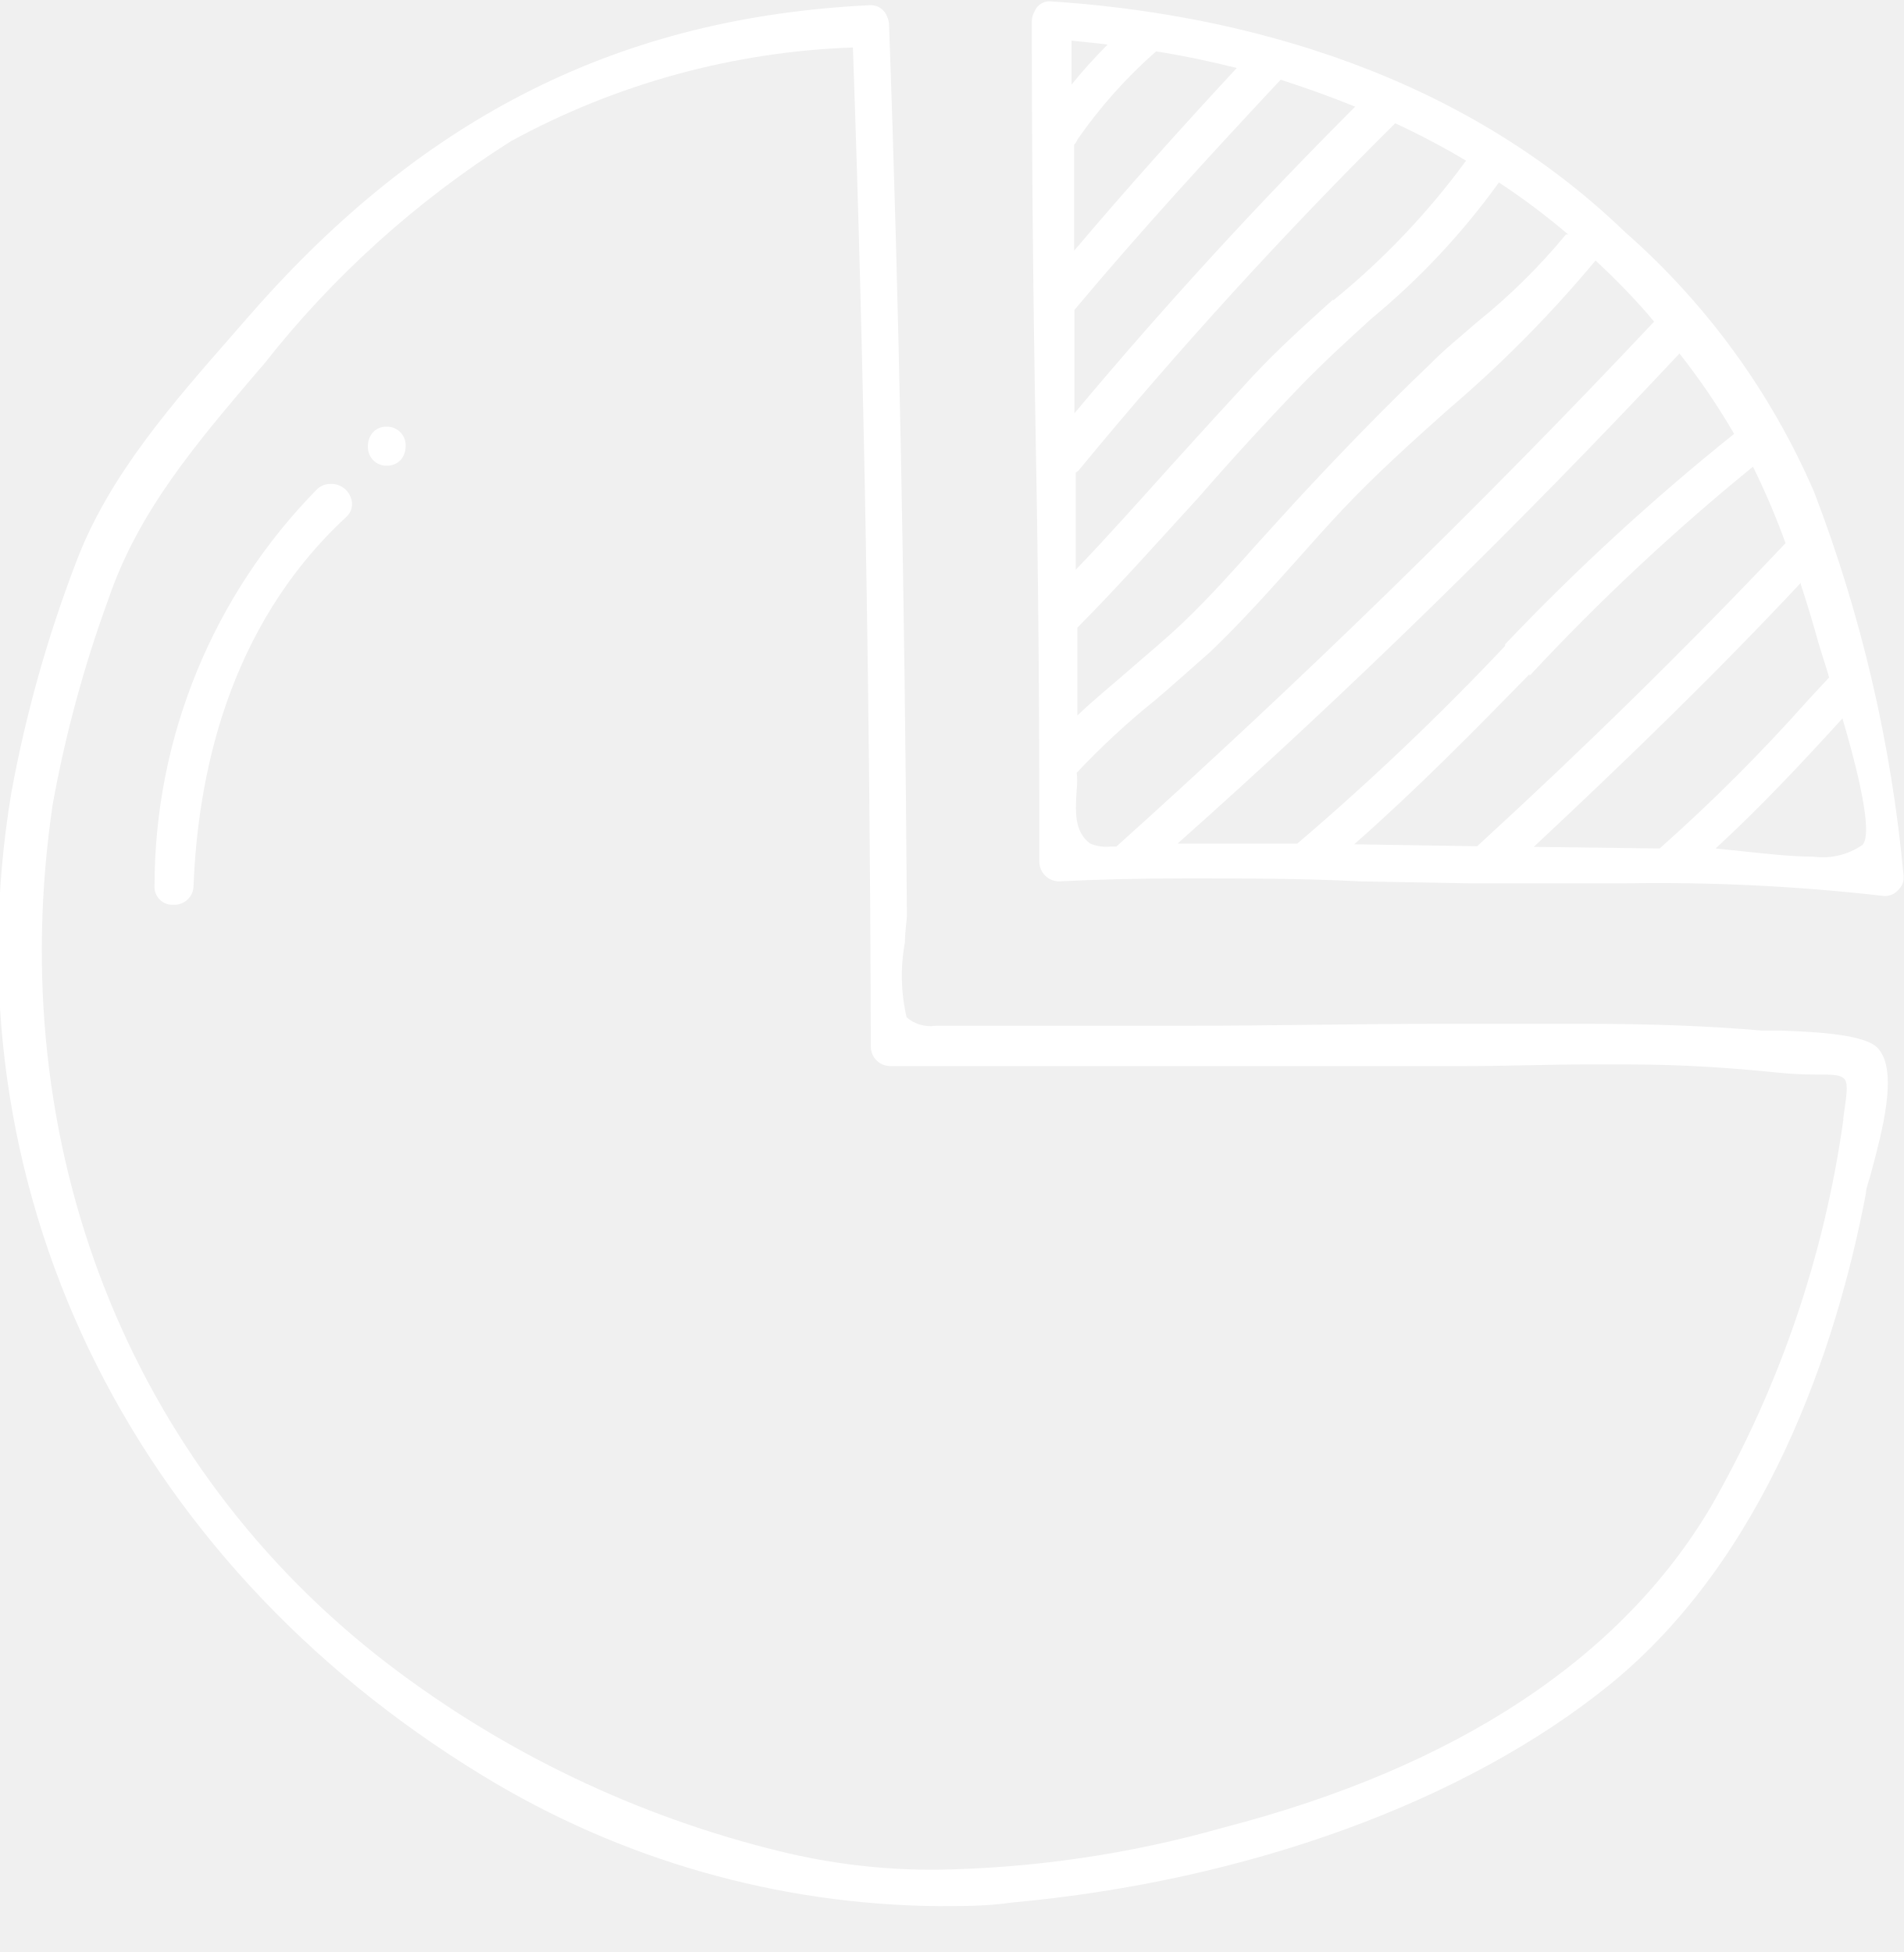
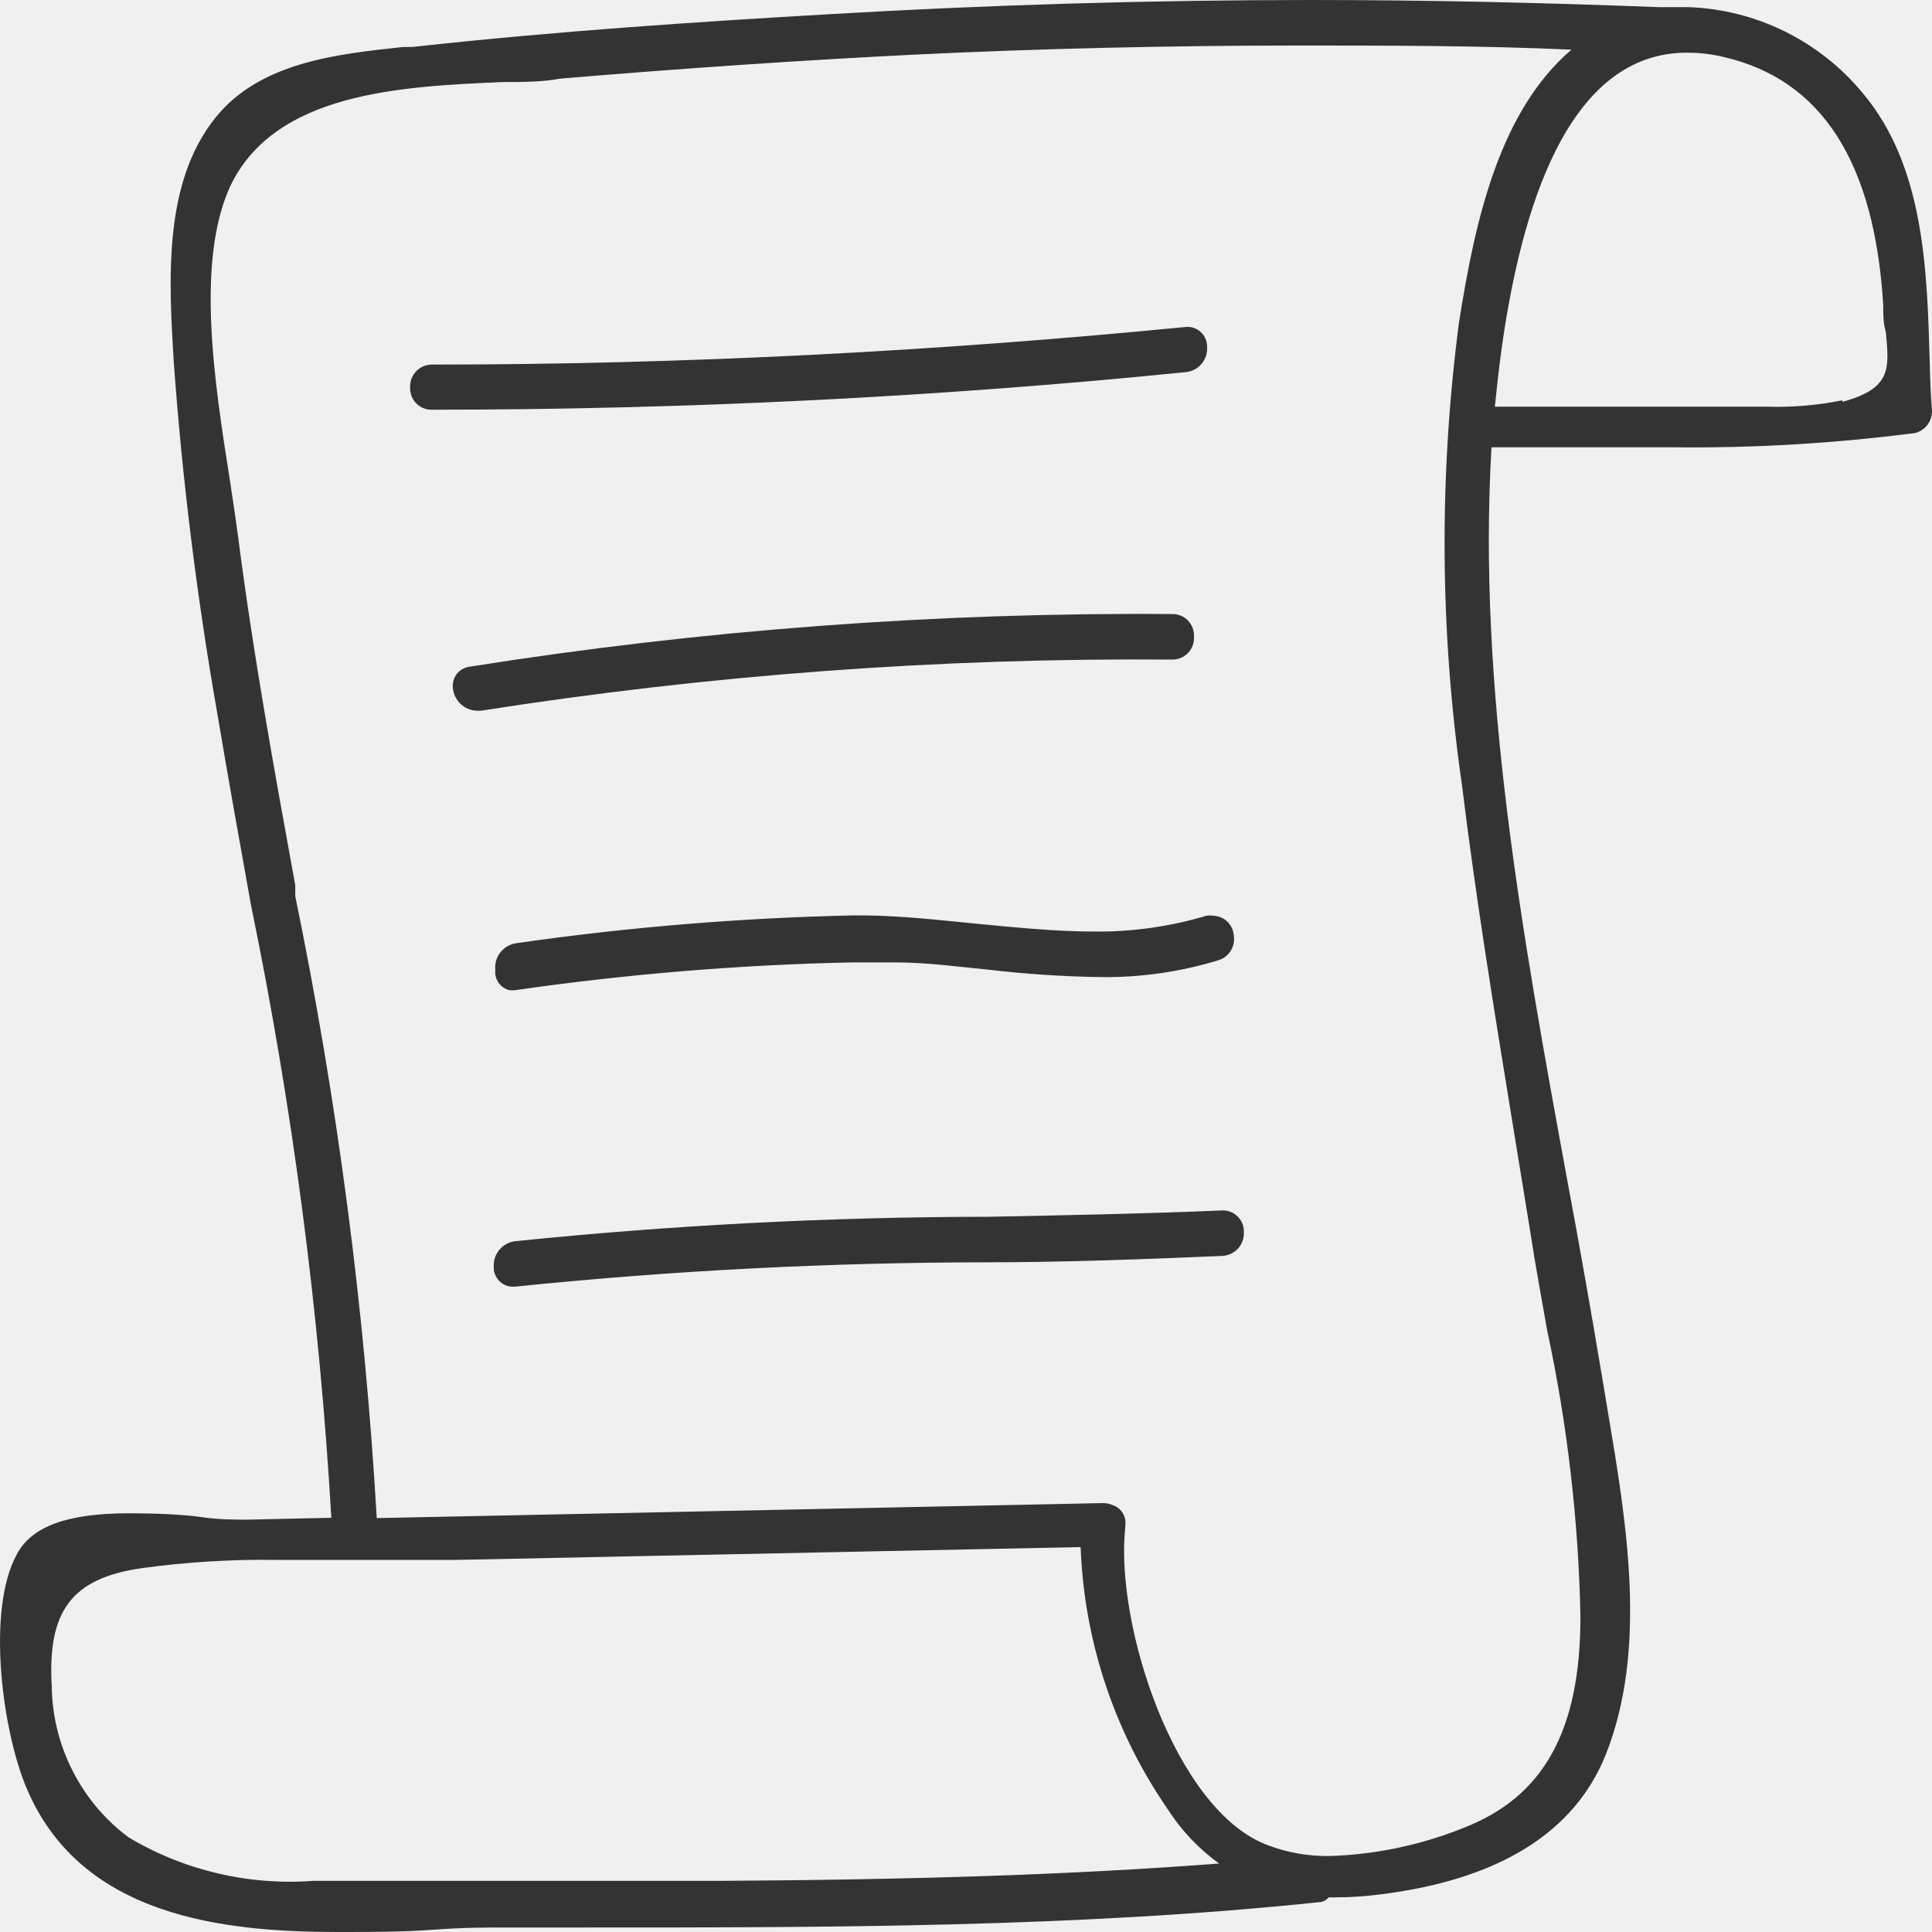
- <svg xmlns="http://www.w3.org/2000/svg" width="39" height="40" viewBox="0 0 39 40" fill="none">
-   <g clip-path="url(#clip0_6_29)">
-     <path d="M36.501 21.119H36.101C35.035 21.026 33.882 20.98 32.469 20.98H31.742H29.543C27.77 20.98 26.005 21.02 24.212 21.02H19.88H19.547H19.167C19.061 21.035 18.954 21.028 18.851 20.998C18.749 20.968 18.654 20.916 18.574 20.846C18.456 20.341 18.445 19.817 18.54 19.307C18.54 19.073 18.58 18.867 18.58 18.74C18.534 12.136 18.42 6.171 18.214 0.506C18.212 0.449 18.199 0.392 18.174 0.34C18.148 0.267 18.098 0.205 18.033 0.162C17.968 0.12 17.891 0.101 17.814 0.107C12.729 0.353 8.71 2.359 5.152 6.418L4.785 6.838C3.532 8.271 2.233 9.743 1.566 11.503C0.976 13.037 0.529 14.624 0.233 16.241C-1.1 24.238 2.572 31.936 9.903 36.394C12.715 38.11 15.94 39.032 19.233 39.06C19.733 39.06 20.233 39.06 20.726 38.987C25.551 38.547 30.01 36.921 32.962 34.535C36.174 31.936 37.627 27.624 38.227 24.458C38.227 24.345 38.3 24.178 38.347 23.985C38.56 23.185 38.88 21.986 38.5 21.513C38.28 21.193 37.207 21.146 36.501 21.119ZM37.767 22.932C37.378 25.732 36.455 28.431 35.048 30.883C33.215 33.975 29.85 36.214 25.052 37.454C23.145 37.994 21.175 38.283 19.194 38.314C18.107 38.322 17.023 38.194 15.968 37.934C13.068 37.225 10.345 35.925 7.971 34.115C2.639 30.043 0.047 23.452 1.08 16.481C1.339 15.052 1.72 13.647 2.219 12.283C2.832 10.476 4.019 9.09 5.272 7.617L5.405 7.464C6.82 5.662 8.533 4.116 10.47 2.892C12.623 1.716 15.022 1.059 17.474 0.973C17.701 7.451 17.821 14.155 17.841 21.446C17.841 21.498 17.851 21.55 17.871 21.599C17.891 21.648 17.921 21.692 17.958 21.729C17.995 21.766 18.039 21.795 18.087 21.815C18.136 21.835 18.188 21.846 18.241 21.846C19.393 21.846 20.546 21.846 21.699 21.846H28.117C28.784 21.846 29.403 21.846 30.043 21.846C30.876 21.846 31.709 21.812 32.549 21.812H33.315C34.508 21.812 35.495 21.886 36.414 21.979C36.682 22.006 36.951 22.02 37.221 22.019C37.534 22.019 37.721 22.019 37.794 22.119C37.867 22.219 37.834 22.439 37.761 22.932H37.767Z" fill="white" />
-     <path d="M37.167 10.083C36.285 8.041 34.961 6.22 33.289 4.752C29.65 1.24 24.892 0.247 21.513 0.027C21.446 0.024 21.381 0.042 21.325 0.078C21.269 0.113 21.225 0.165 21.199 0.227C21.161 0.289 21.14 0.36 21.139 0.433C21.139 3.286 21.166 6.14 21.219 8.997C21.273 11.854 21.297 14.742 21.293 17.661C21.294 17.767 21.338 17.869 21.414 17.944C21.49 18.019 21.593 18.061 21.699 18.061C22.499 18.02 23.359 18 24.325 18C25.505 18 26.691 18 27.87 18.061L30.096 18.101H33.315C35.078 18.072 36.842 18.159 38.593 18.36H38.633C38.683 18.358 38.732 18.346 38.777 18.324C38.821 18.302 38.861 18.272 38.893 18.234C38.931 18.198 38.961 18.155 38.979 18.106C38.998 18.058 39.005 18.006 39 17.954C38.753 15.259 38.136 12.61 37.167 10.083ZM22.692 0.913C22.432 1.173 22.185 1.447 21.953 1.733V0.833C22.192 0.86 22.446 0.88 22.692 0.913ZM22.079 2.852C22.539 2.19 23.079 1.585 23.685 1.053C24.245 1.14 24.805 1.26 25.338 1.393C24.232 2.586 23.105 3.839 22.006 5.138V2.966C22.037 2.932 22.061 2.894 22.079 2.852ZM27.764 2.186C25.765 4.185 23.838 6.285 22.012 8.47V7.477V6.351C23.345 4.758 24.798 3.172 26.238 1.633C26.731 1.793 27.257 1.979 27.764 2.186ZM32.082 4.805C31.534 5.468 30.92 6.073 30.25 6.611C29.93 6.891 29.583 7.171 29.303 7.457C28.424 8.297 27.517 9.224 26.538 10.283L25.805 11.089C25.305 11.649 24.791 12.229 24.238 12.756C23.878 13.102 23.485 13.422 23.112 13.749C22.739 14.075 22.406 14.342 22.072 14.662V13.482V12.862C22.932 11.996 23.752 11.069 24.552 10.197C25.218 9.43 25.938 8.644 26.664 7.891C27.124 7.417 27.624 6.958 28.11 6.518C29.092 5.706 29.965 4.772 30.709 3.739C31.204 4.065 31.678 4.421 32.129 4.805H32.082ZM27.311 6.138C26.751 6.644 26.171 7.164 25.658 7.717C25.145 8.271 24.538 8.937 23.985 9.55C23.432 10.163 22.706 10.983 22.039 11.676V10.75V9.683C22.068 9.669 22.093 9.649 22.112 9.623C24.149 7.151 26.309 4.782 28.584 2.526C29.081 2.756 29.566 3.012 30.036 3.292C29.255 4.36 28.338 5.324 27.311 6.158V6.138ZM22.872 17.347H22.752C22.607 17.363 22.459 17.34 22.326 17.281C21.999 17.027 22.032 16.614 22.059 16.174C22.072 16.061 22.072 15.947 22.059 15.835C22.562 15.301 23.101 14.802 23.672 14.342C24.045 14.028 24.432 13.675 24.798 13.355C25.411 12.769 25.991 12.123 26.551 11.496C26.864 11.143 27.184 10.783 27.511 10.436C28.177 9.73 28.93 9.05 29.663 8.397C30.757 7.466 31.769 6.442 32.689 5.338C33.06 5.682 33.414 6.044 33.748 6.424L33.888 6.591C30.29 10.416 26.578 14.015 22.872 17.347ZM30.836 13.236C29.491 14.662 28.069 16.015 26.578 17.287H26.264H24.125C27.617 14.182 31.076 10.803 34.408 7.244C34.82 7.766 35.194 8.316 35.528 8.89C33.869 10.22 32.301 11.661 30.836 13.202V13.236ZM31.336 13.849C32.761 12.316 34.291 10.884 35.914 9.563C36.165 10.073 36.388 10.596 36.581 11.13C34.541 13.289 32.402 15.381 30.263 17.341L27.744 17.301C29.017 16.181 30.196 14.982 31.336 13.815V13.849ZM36.894 11.976C37.021 12.362 37.141 12.756 37.254 13.169C37.287 13.275 37.347 13.475 37.427 13.722L37.474 13.882L37.047 14.342C36.093 15.416 35.076 16.433 34.002 17.387L31.423 17.354C33.302 15.595 35.168 13.789 36.894 11.943V11.976ZM38.167 17.307C37.87 17.515 37.506 17.604 37.147 17.554C36.694 17.554 36.181 17.494 35.728 17.447L35.148 17.387C36.061 16.548 36.921 15.628 37.747 14.722C38.3 16.601 38.28 17.161 38.167 17.301V17.307Z" fill="white" />
-     <path d="M6.764 9.917C6.665 9.917 6.57 9.955 6.498 10.023C4.365 12.19 3.168 15.107 3.166 18.147C3.162 18.199 3.169 18.252 3.187 18.3C3.205 18.349 3.233 18.394 3.27 18.431C3.306 18.469 3.35 18.498 3.399 18.516C3.448 18.535 3.5 18.543 3.552 18.54C3.605 18.543 3.658 18.535 3.707 18.517C3.757 18.499 3.802 18.471 3.841 18.435C3.879 18.399 3.91 18.355 3.932 18.307C3.953 18.259 3.964 18.207 3.965 18.154C4.052 15.968 4.632 12.876 7.091 10.596C7.148 10.547 7.187 10.481 7.204 10.408C7.221 10.335 7.214 10.259 7.184 10.19C7.153 10.105 7.095 10.033 7.019 9.984C6.944 9.935 6.854 9.911 6.764 9.917Z" fill="white" />
-     <path d="M7.924 8.744C7.869 8.741 7.814 8.751 7.763 8.773C7.712 8.795 7.667 8.828 7.631 8.87C7.569 8.948 7.536 9.044 7.537 9.144C7.535 9.196 7.543 9.248 7.561 9.297C7.579 9.346 7.607 9.39 7.644 9.428C7.68 9.465 7.724 9.495 7.772 9.515C7.82 9.535 7.872 9.544 7.924 9.543C7.979 9.544 8.034 9.534 8.084 9.512C8.135 9.49 8.18 9.458 8.217 9.417C8.278 9.339 8.311 9.243 8.31 9.144C8.313 9.091 8.305 9.039 8.287 8.99C8.269 8.942 8.241 8.897 8.204 8.859C8.168 8.822 8.124 8.792 8.076 8.772C8.028 8.752 7.976 8.743 7.924 8.744Z" fill="white" />
-   </g>
-   <defs>
-     <clipPath id="clip0_6_29">
-       <rect width="39" height="39.073" fill="white" />
-     </clipPath>
-   </defs>
+ <svg xmlns="http://www.w3.org/2000/svg" width="30" height="30" viewBox="0 0 30 30" fill="none">
+   <path d="M29.965 5.632C29.924 4.201 29.884 2.582 28.922 1.443C28.591 1.042 28.178 0.717 27.712 0.487C27.247 0.258 26.738 0.129 26.219 0.111C26.073 0.111 25.922 0.111 25.758 0.111C23.958 0.041 22.146 0 20.357 0C17.858 0 15.329 0.076 12.853 0.222C10.936 0.333 8.67 0.479 6.397 0.73H6.258C5.215 0.841 4.032 0.97 3.344 1.829C2.529 2.845 2.622 4.352 2.698 5.62C2.83 7.438 3.054 9.247 3.368 11.042C3.537 12.047 3.717 13.052 3.898 14.056C4.543 17.192 4.96 20.371 5.145 23.568L3.851 23.597C3.647 23.597 3.397 23.597 3.117 23.556C2.837 23.515 2.383 23.498 2.01 23.498C1.055 23.498 0.495 23.696 0.262 24.134C-0.221 25.011 0.041 26.927 0.431 27.809C1.282 29.755 3.449 30 5.244 30C5.751 30 6.252 30 6.724 29.965C7.196 29.93 7.516 29.93 7.889 29.93H9.142C12.859 29.93 16.716 29.93 20.474 29.538C20.504 29.538 20.534 29.531 20.561 29.518C20.588 29.505 20.612 29.486 20.631 29.462H20.73C20.966 29.462 21.201 29.446 21.435 29.416C23.265 29.188 24.442 28.463 24.931 27.254C25.589 25.607 25.257 23.644 24.966 21.914L24.879 21.394C24.708 20.366 24.523 19.322 24.325 18.263C23.643 14.541 22.938 10.668 23.16 6.946H25.997C27.248 6.959 28.497 6.884 29.738 6.724C29.813 6.705 29.879 6.661 29.927 6.6C29.974 6.539 30 6.463 30 6.386C29.983 6.187 29.971 5.912 29.965 5.632ZM28.608 6.216C28.224 6.293 27.833 6.327 27.442 6.315H26.306C25.694 6.315 25.082 6.315 24.471 6.315H23.212C23.27 5.731 23.34 5.194 23.428 4.721C23.9 2.132 24.832 0.818 26.195 0.818C26.392 0.818 26.587 0.841 26.778 0.888C28.275 1.239 29.109 2.5 29.243 4.744C29.243 4.89 29.243 5.03 29.283 5.153C29.336 5.725 29.377 6.029 28.608 6.24V6.216ZM0.804 26.191C0.734 25.022 1.107 24.508 2.197 24.351C2.892 24.255 3.593 24.212 4.294 24.222H7.091L16.78 24.023C16.834 25.478 17.301 26.886 18.126 28.084C18.338 28.416 18.611 28.706 18.93 28.937C16.704 29.106 14.298 29.188 11.169 29.206H5.803C5.494 29.206 5.18 29.206 4.859 29.206C3.857 29.28 2.856 29.044 1.993 28.528C1.633 28.258 1.338 27.909 1.133 27.508C0.927 27.108 0.814 26.665 0.804 26.214V26.191ZM17.473 23.696C17.484 23.629 17.472 23.561 17.438 23.502C17.404 23.443 17.35 23.398 17.287 23.375C17.238 23.352 17.184 23.34 17.13 23.34L5.85 23.573C5.663 20.328 5.24 17.1 4.585 13.916V13.747C4.265 11.994 3.933 10.165 3.7 8.354C3.665 8.092 3.618 7.77 3.572 7.472C3.333 5.959 3.036 4.078 3.572 2.898C4.265 1.431 6.228 1.344 7.801 1.274C8.116 1.274 8.419 1.274 8.699 1.221C10.656 1.057 12.463 0.935 14.222 0.847C16.162 0.754 18.167 0.707 20.177 0.707C21.558 0.707 22.979 0.707 24.401 0.771C23.294 1.723 22.909 3.377 22.653 5.024C22.343 7.401 22.358 9.809 22.7 12.181C22.915 13.934 23.201 15.687 23.48 17.398C23.573 17.983 23.673 18.567 23.766 19.151C23.841 19.648 23.935 20.144 24.022 20.646C24.337 22.112 24.511 23.605 24.541 25.104C24.541 26.892 23.958 27.909 22.717 28.387C22.06 28.65 21.362 28.797 20.654 28.82C20.322 28.826 19.992 28.769 19.681 28.65C18.248 28.113 17.31 25.227 17.473 23.72V23.696Z" fill="#333333" />
+   <path d="M18.743 5.375C18.743 5.333 18.733 5.292 18.716 5.253C18.699 5.215 18.674 5.181 18.642 5.153C18.611 5.125 18.575 5.104 18.535 5.091C18.495 5.078 18.453 5.073 18.411 5.077C14.537 5.457 10.598 5.661 6.712 5.661C6.666 5.66 6.621 5.669 6.578 5.686C6.536 5.704 6.497 5.73 6.465 5.762C6.433 5.795 6.408 5.834 6.391 5.877C6.374 5.92 6.367 5.966 6.368 6.012C6.366 6.057 6.373 6.103 6.389 6.146C6.405 6.189 6.429 6.228 6.461 6.261C6.493 6.294 6.531 6.32 6.573 6.337C6.615 6.355 6.661 6.363 6.706 6.362C10.598 6.362 14.537 6.169 18.417 5.778C18.514 5.768 18.602 5.719 18.663 5.644C18.724 5.568 18.753 5.472 18.743 5.375Z" fill="#333333" />
+   <path d="M18.54 9.885C18.542 9.839 18.535 9.794 18.519 9.751C18.503 9.708 18.478 9.669 18.447 9.636C18.415 9.603 18.377 9.577 18.335 9.56C18.293 9.542 18.247 9.534 18.202 9.535C14.55 9.507 10.902 9.78 7.295 10.352C7.217 10.361 7.145 10.401 7.096 10.462C7.047 10.523 7.024 10.601 7.032 10.68C7.04 10.775 7.082 10.864 7.151 10.93C7.219 10.995 7.31 11.033 7.405 11.036H7.469C11.019 10.478 14.609 10.212 18.202 10.242C18.248 10.242 18.294 10.234 18.336 10.216C18.379 10.198 18.417 10.171 18.449 10.138C18.481 10.104 18.505 10.065 18.521 10.021C18.536 9.978 18.543 9.931 18.54 9.885Z" fill="#333333" />
+   <path d="M7.912 15.377H7.988C9.725 15.126 11.477 14.981 13.232 14.944H13.896C14.38 14.944 14.863 15.009 15.335 15.056C15.915 15.124 16.499 15.163 17.083 15.172C17.706 15.181 18.328 15.092 18.924 14.909C19.004 14.884 19.071 14.83 19.114 14.758C19.157 14.686 19.172 14.601 19.157 14.518C19.15 14.438 19.114 14.364 19.056 14.309C18.998 14.254 18.922 14.223 18.843 14.22C18.806 14.214 18.768 14.214 18.732 14.22C18.165 14.389 17.576 14.472 16.984 14.465C16.401 14.465 15.76 14.401 15.16 14.343C14.56 14.284 13.995 14.22 13.412 14.214H13.261C11.506 14.252 9.755 14.396 8.017 14.646C7.92 14.66 7.831 14.71 7.77 14.788C7.709 14.865 7.681 14.963 7.691 15.061C7.683 15.132 7.701 15.203 7.742 15.261C7.783 15.319 7.843 15.36 7.912 15.377Z" fill="#333333" />
+   <path d="M18.994 18.795C17.782 18.847 16.547 18.87 15.358 18.894C12.899 18.896 10.441 19.023 7.994 19.274C7.897 19.287 7.81 19.337 7.749 19.413C7.688 19.489 7.659 19.585 7.667 19.683C7.667 19.762 7.699 19.837 7.755 19.893C7.81 19.949 7.886 19.98 7.965 19.98H7.988C10.429 19.729 12.881 19.603 15.335 19.601C16.5 19.601 17.765 19.554 18.977 19.502C19.023 19.5 19.069 19.489 19.111 19.47C19.153 19.45 19.191 19.423 19.223 19.389C19.254 19.354 19.278 19.314 19.294 19.27C19.31 19.226 19.317 19.18 19.314 19.133C19.316 19.09 19.309 19.047 19.294 19.006C19.278 18.965 19.255 18.928 19.225 18.897C19.195 18.865 19.16 18.84 19.12 18.822C19.08 18.805 19.037 18.795 18.994 18.795Z" fill="#333333" />
</svg>
